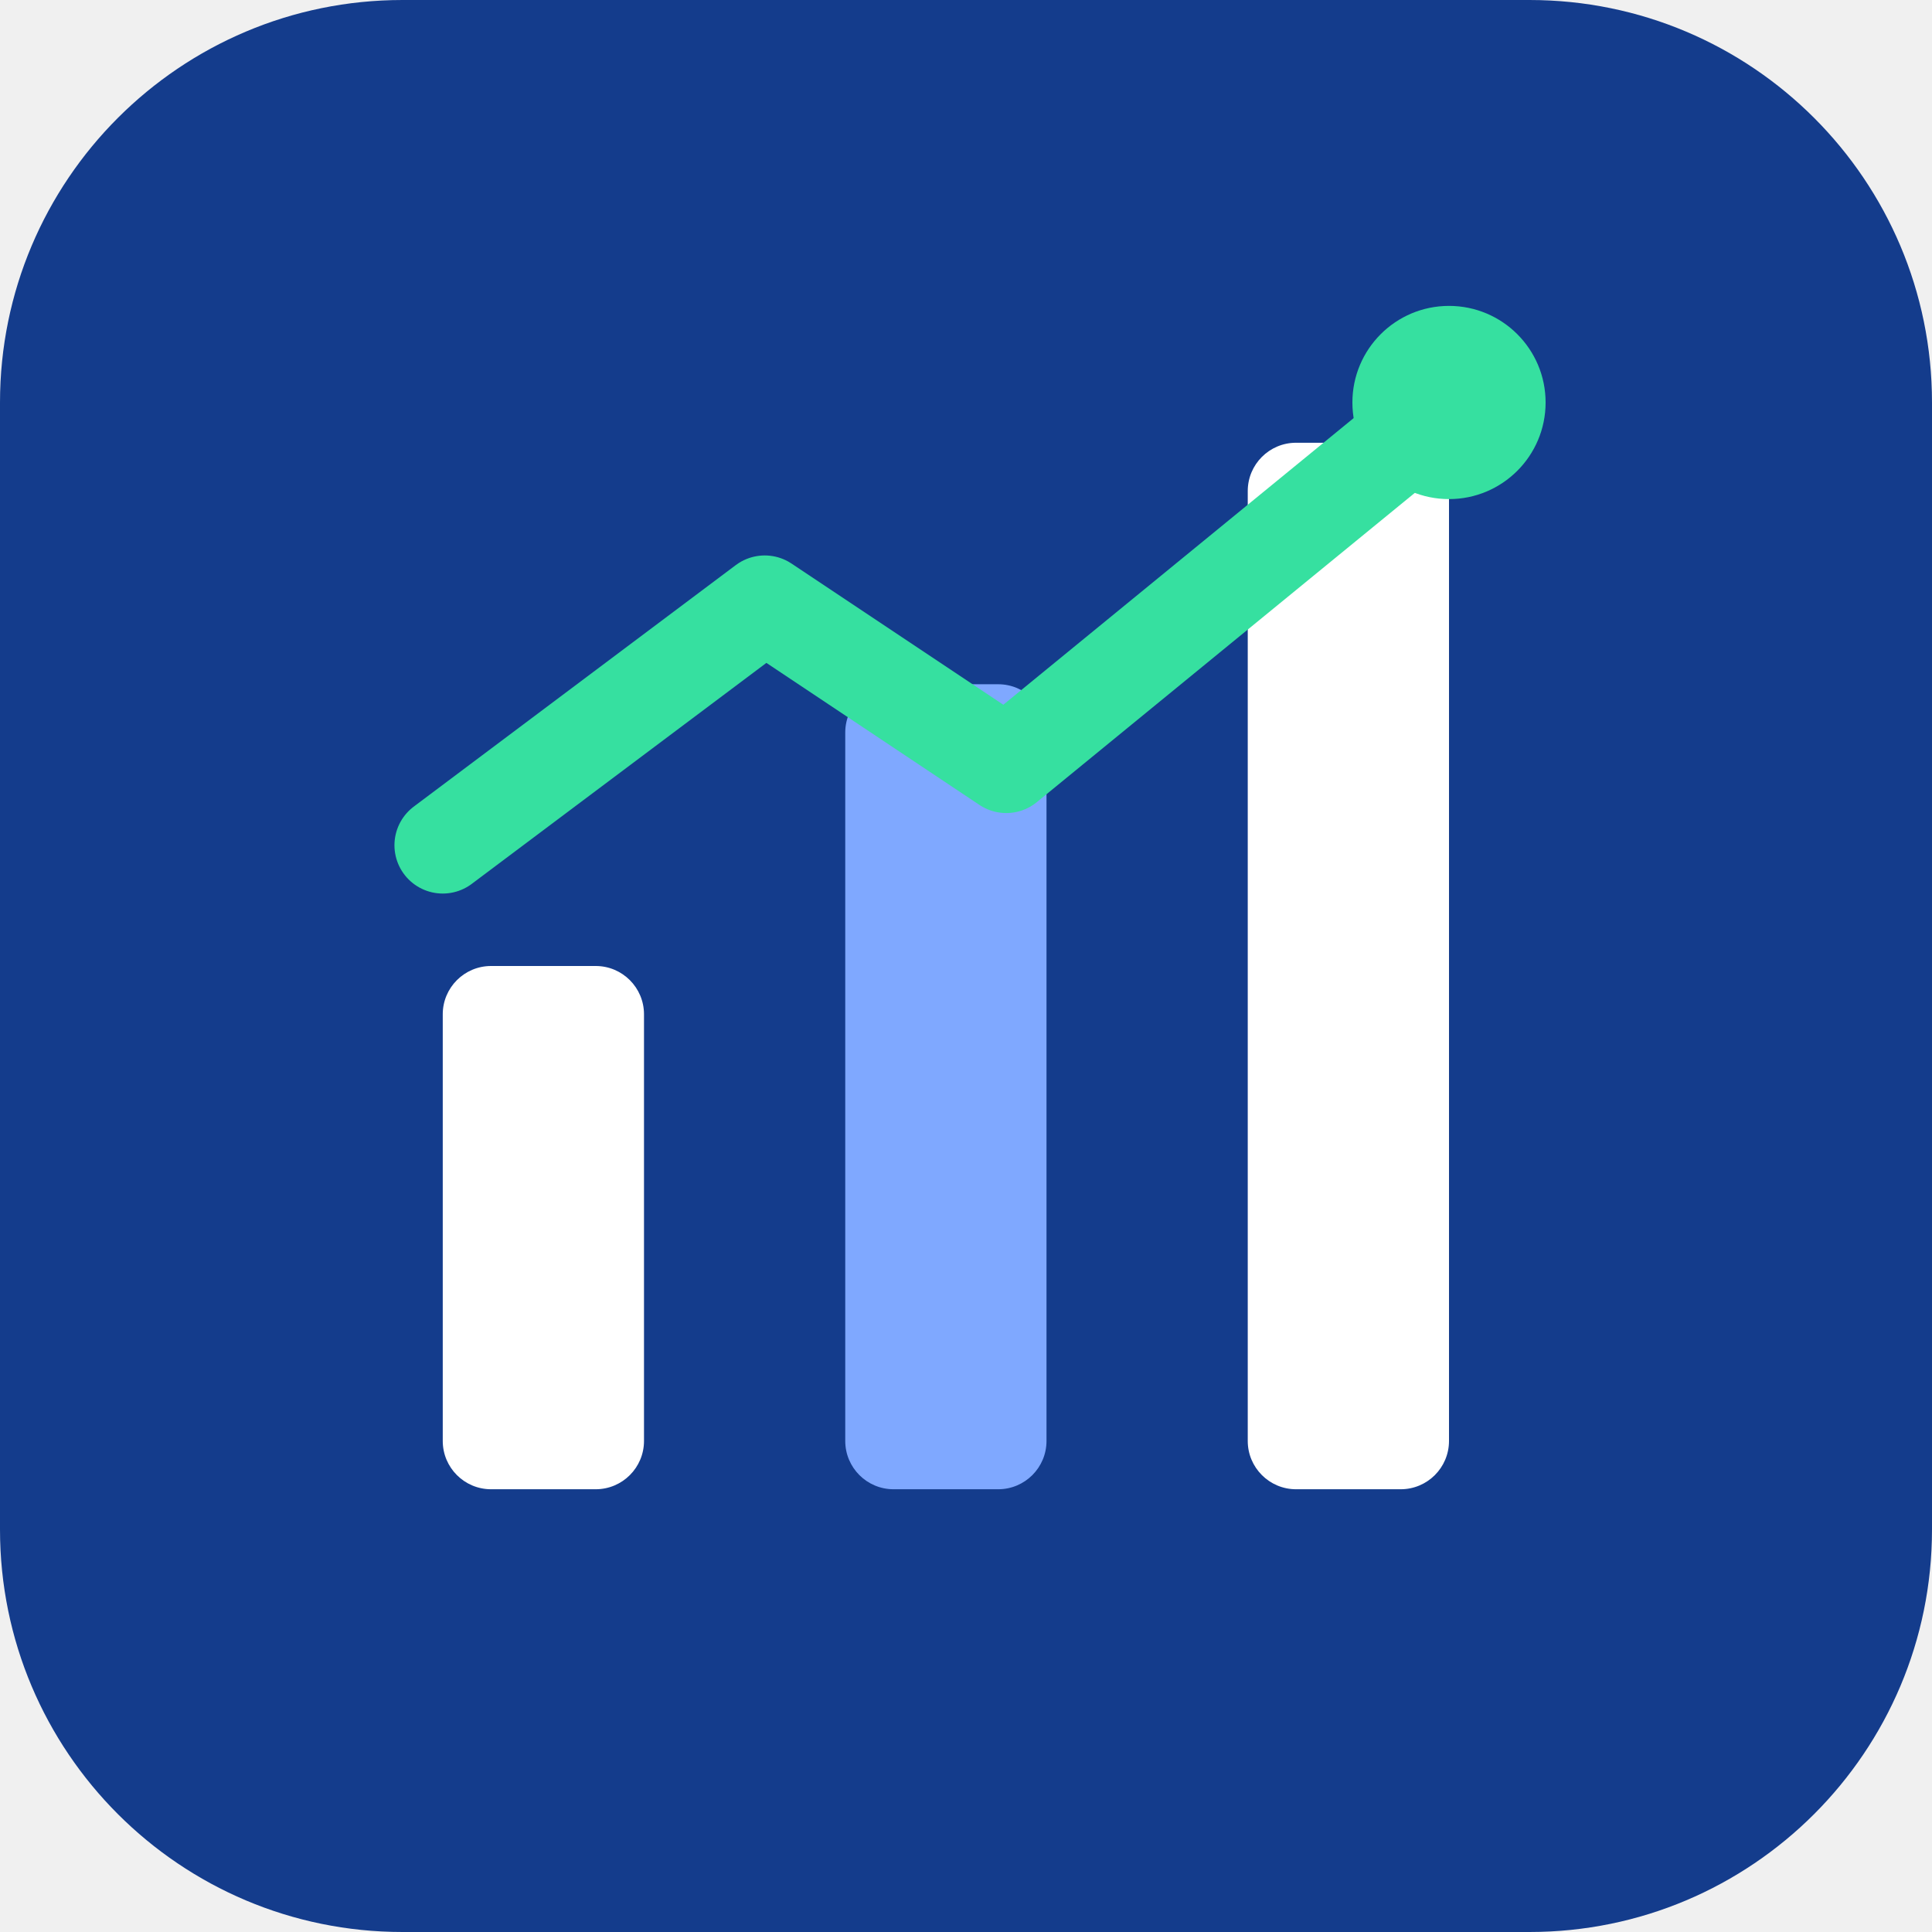
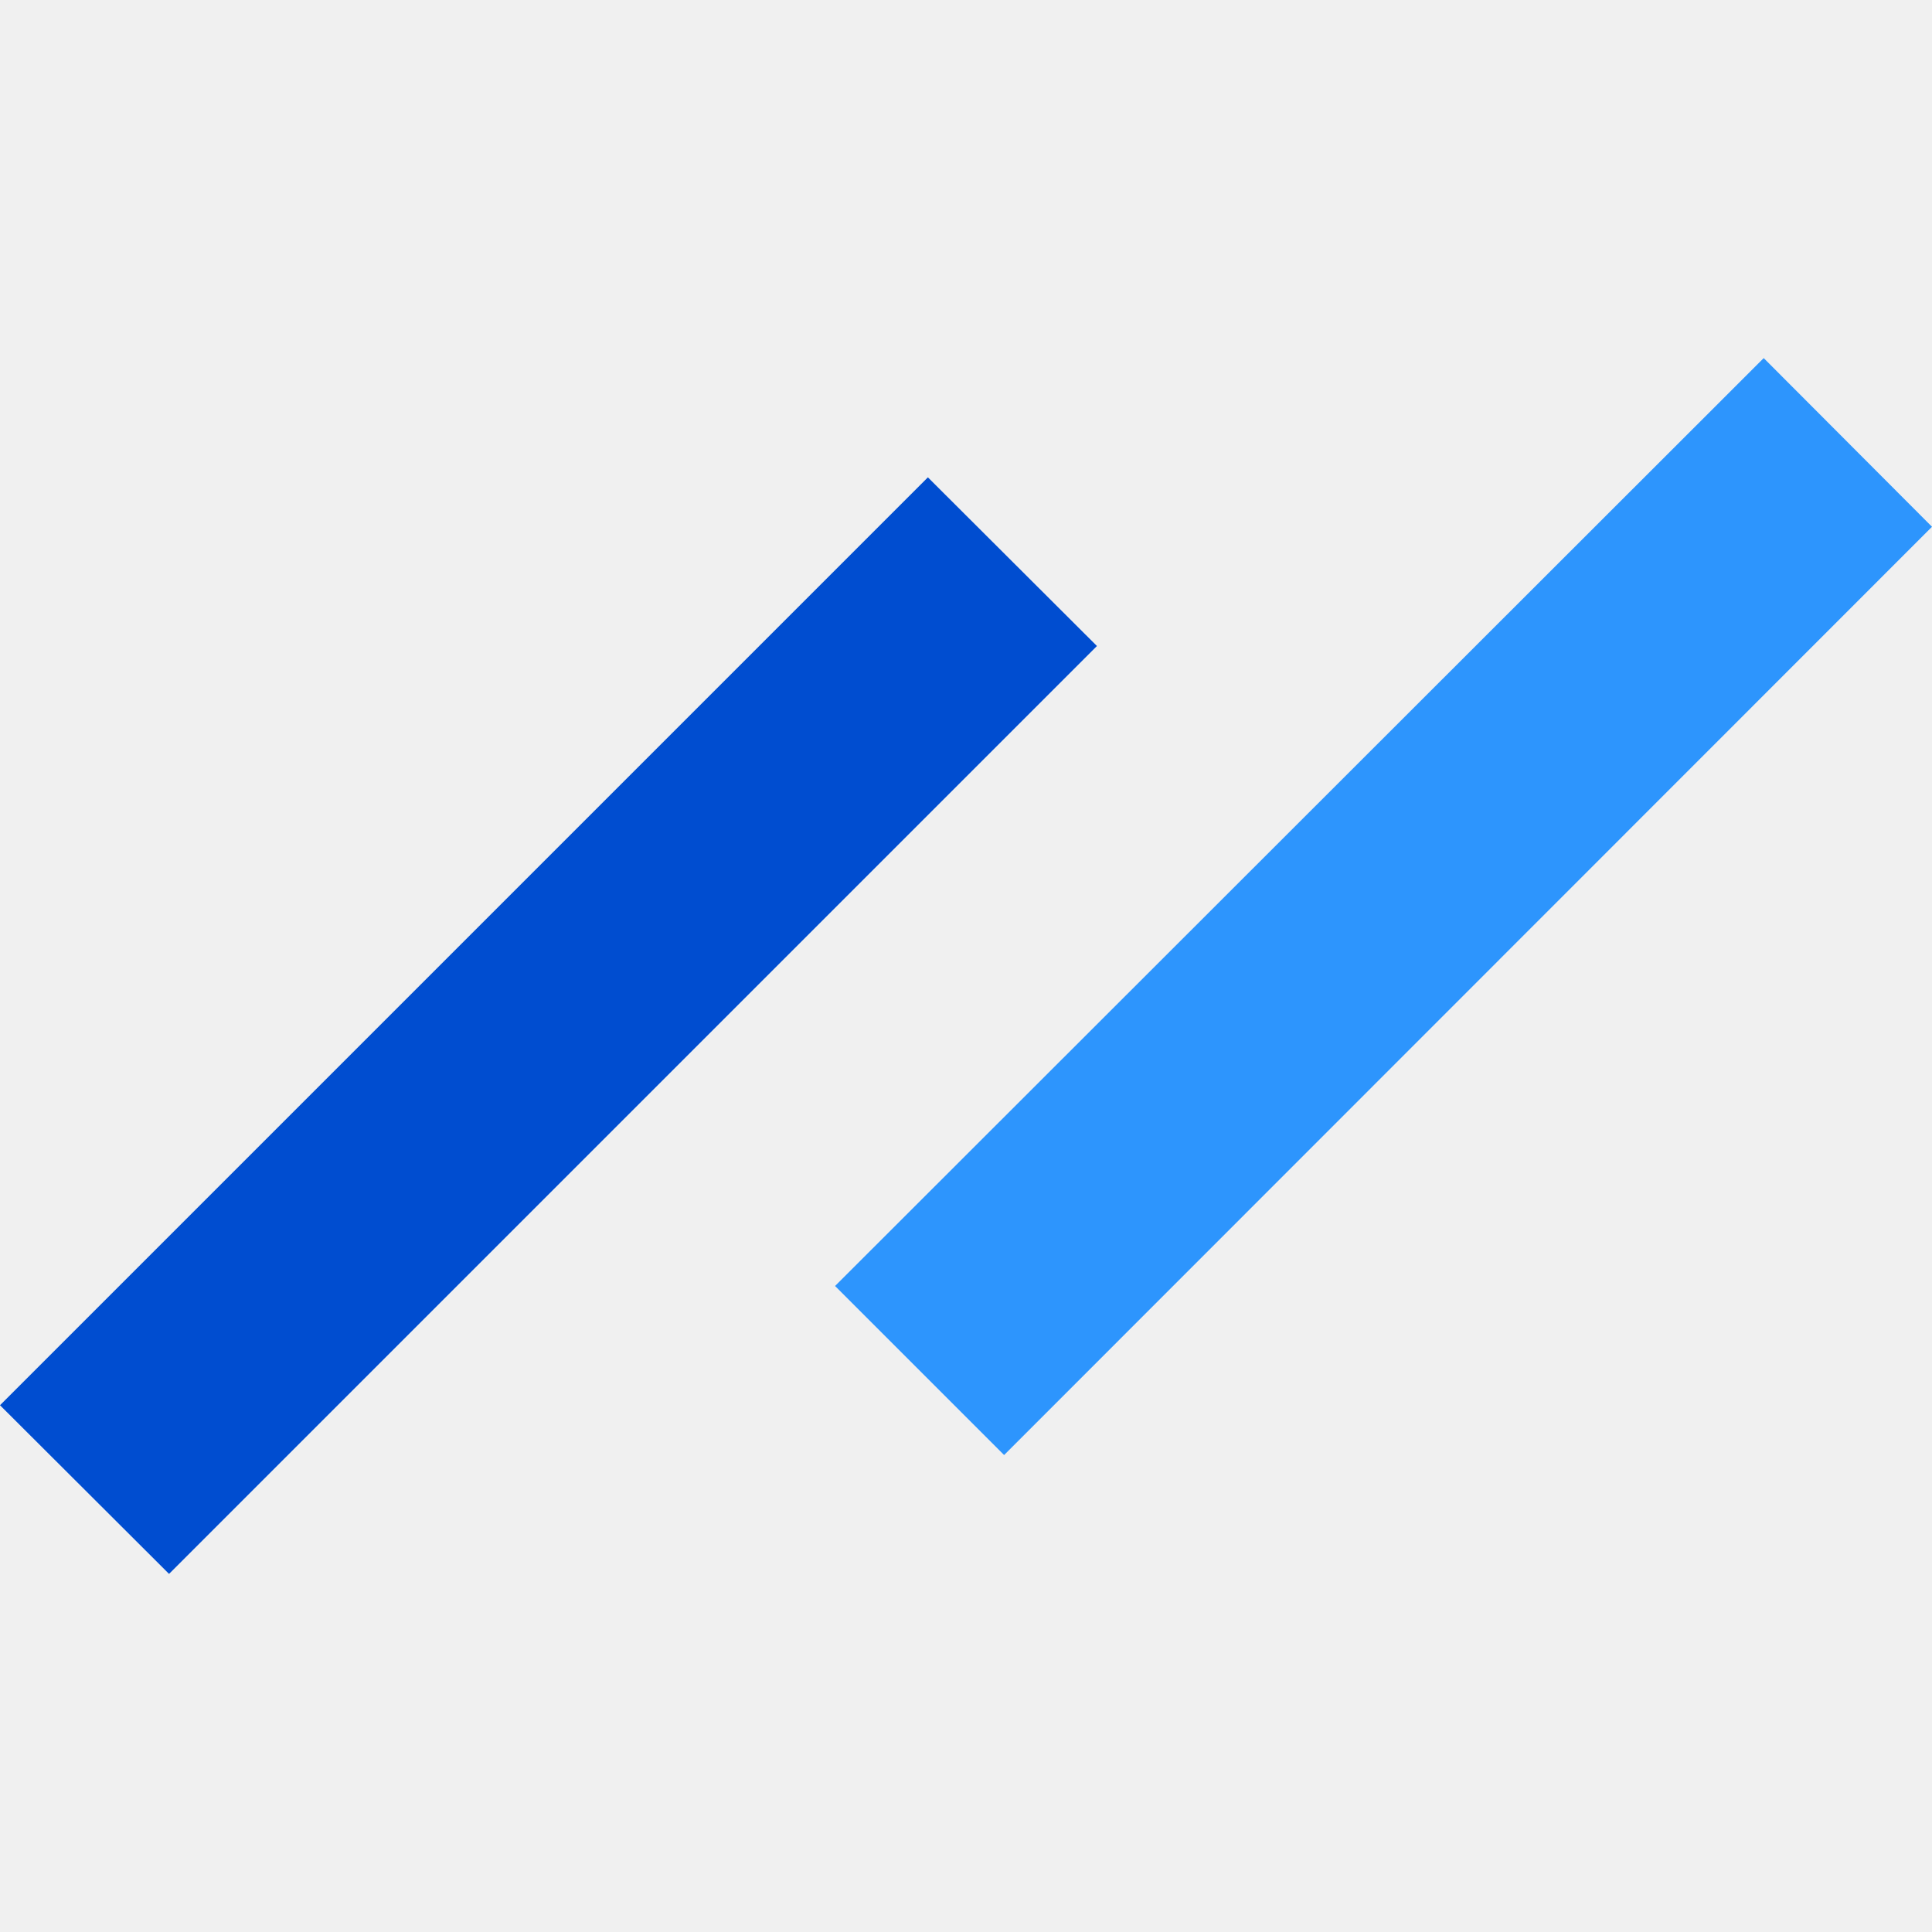
- <svg xmlns="http://www.w3.org/2000/svg" viewBox="0 0 48 48" fill="none">
-   <rect width="48" height="48" rx="10" fill="#143C8C" />
-   <rect x="11" y="24" width="5" height="13" rx="1.2" fill="#fff" />
-   <rect x="21" y="17" width="5" height="20" rx="1.2" fill="#7FA8FF" />
-   <rect x="31" y="11" width="5" height="26" rx="1.2" fill="#fff" />
-   <path d="M11 21l8-6 6 4 11-9" stroke="#36E0A0" stroke-width="2.4" stroke-linecap="round" stroke-linejoin="round" fill="none" />
-   <circle cx="36" cy="10" r="2.4" fill="#36E0A0" />
+ <svg xmlns="http://www.w3.org/2000/svg" xml:space="preserve" viewBox="0 0 512 512">
+   <path d="m467.4 94.9 44.6 44.7-245.9 246-44.8-44.8z" style="fill:#2d95fd" />
+   <path d="m245.9 126.5 44.8 44.7L44.8 417.1 0 372.4l132.2-132.2z" style="fill:#004dd0" />
</svg>
